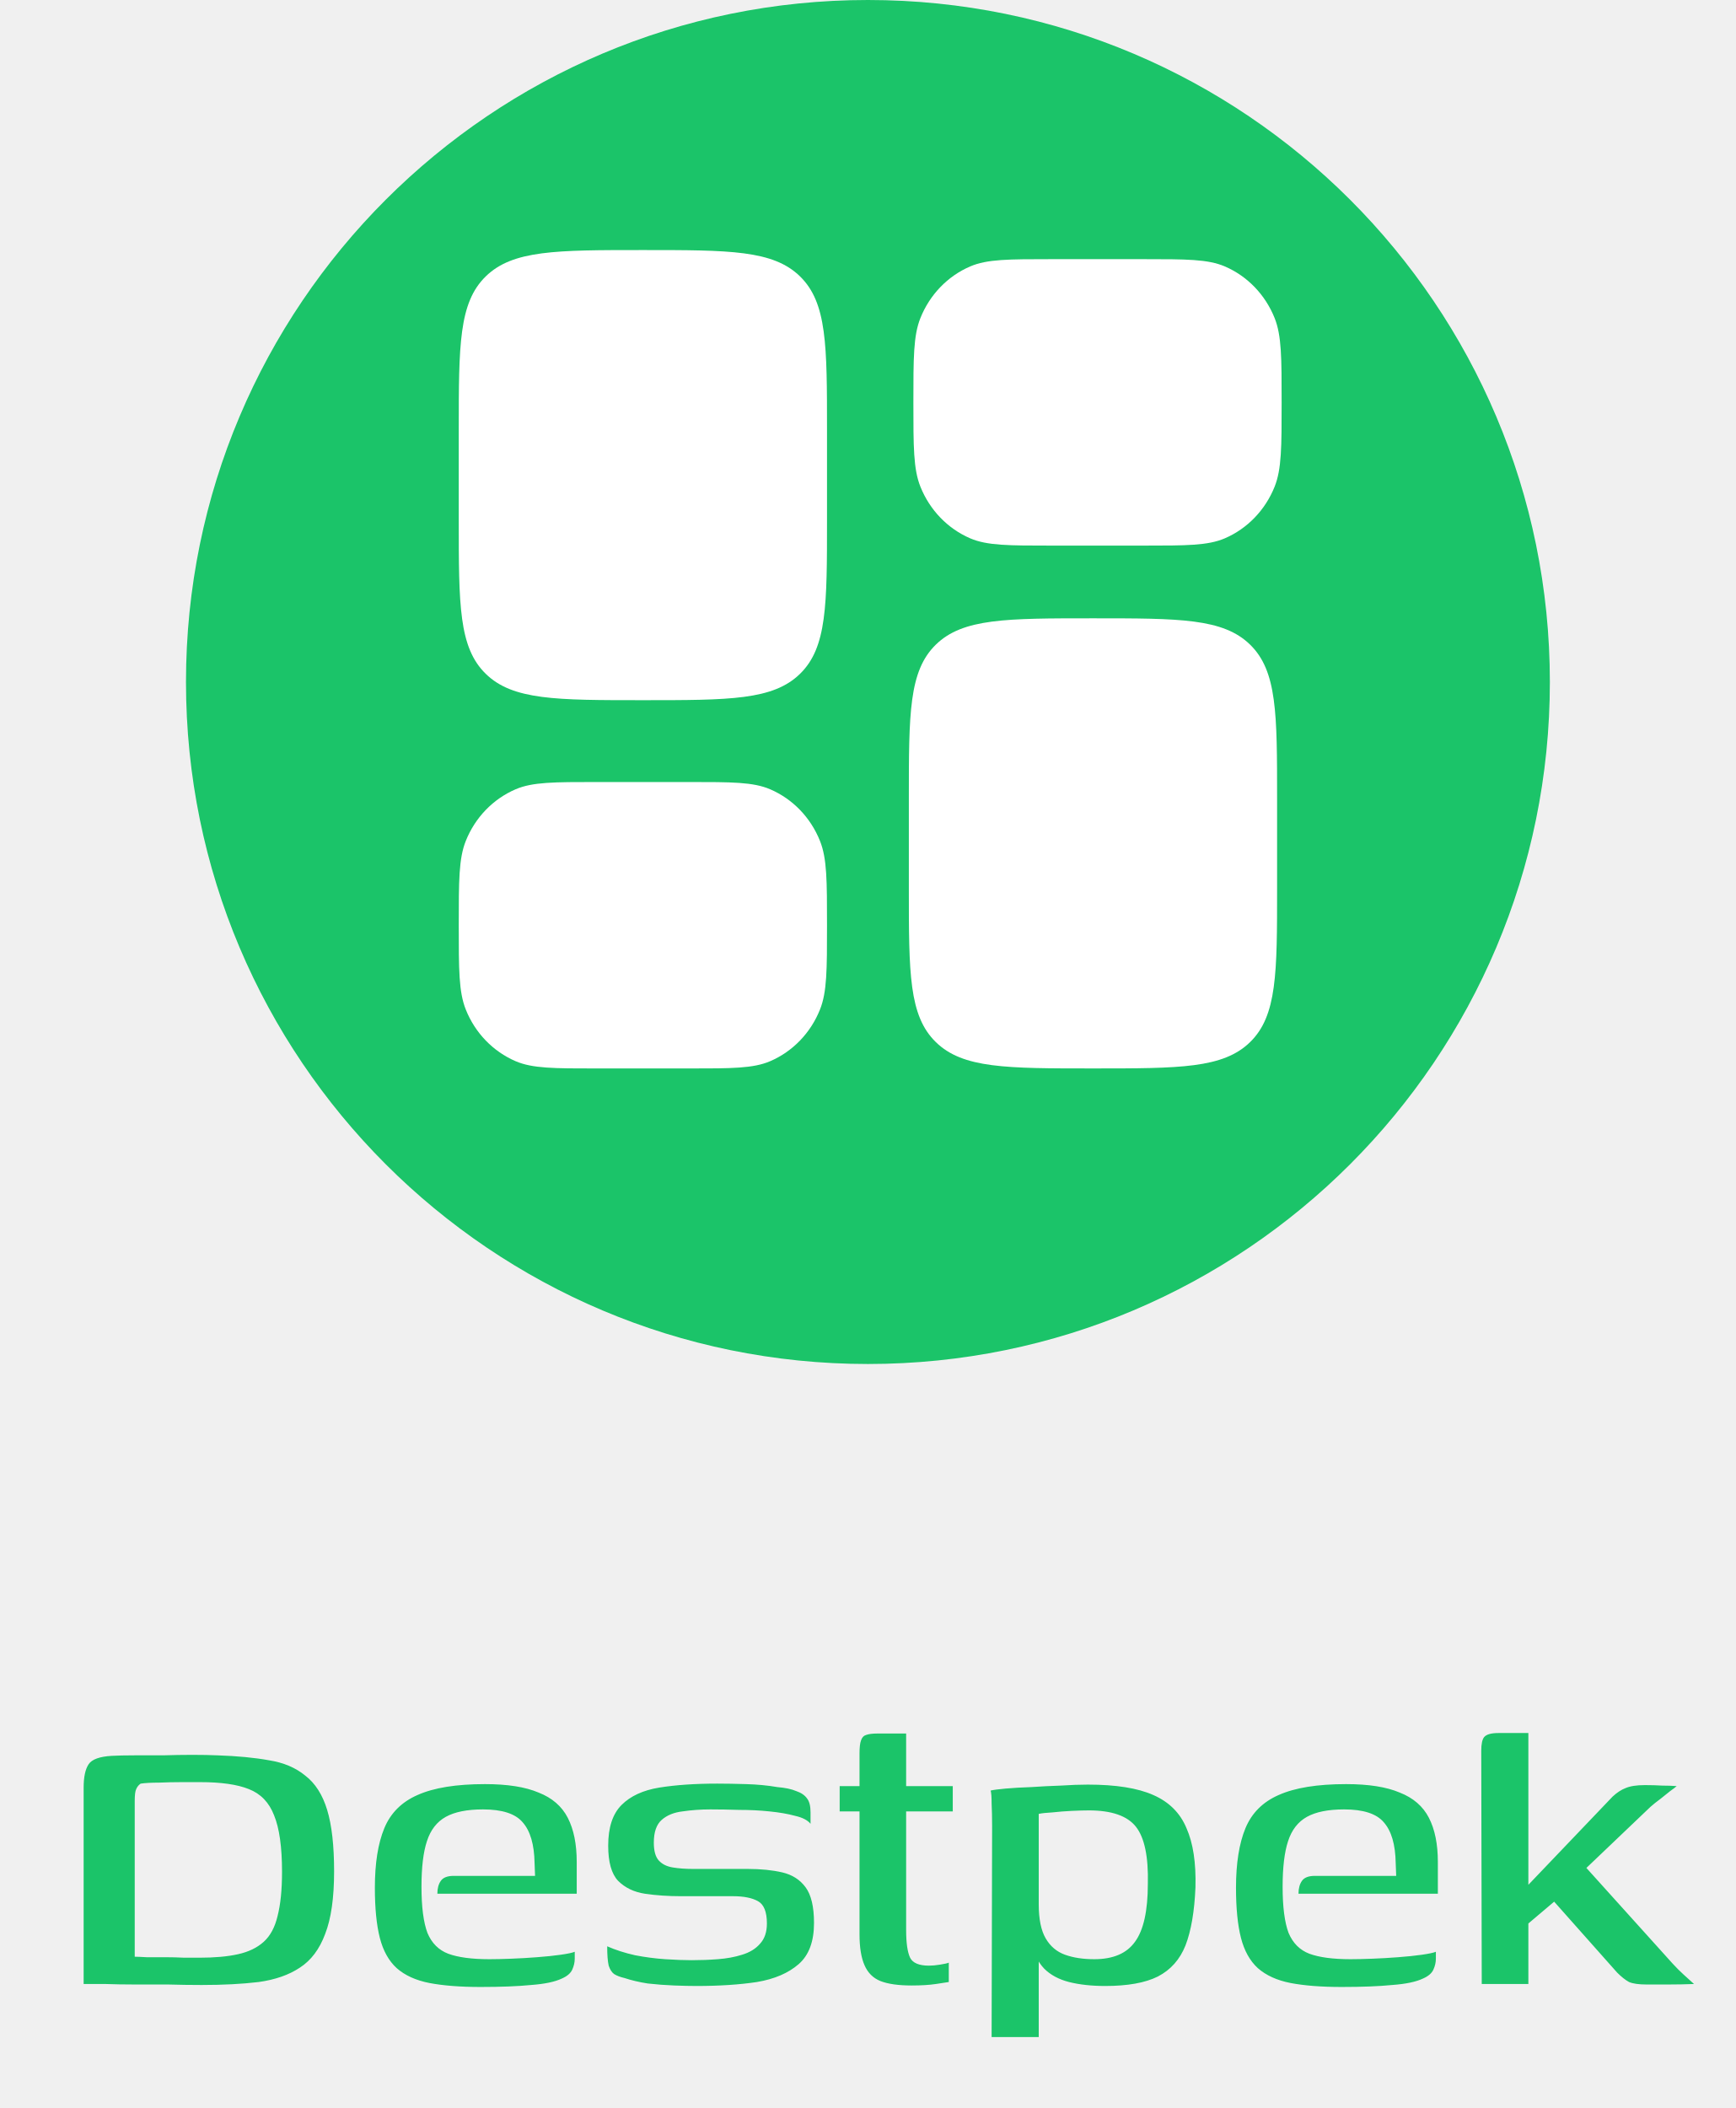
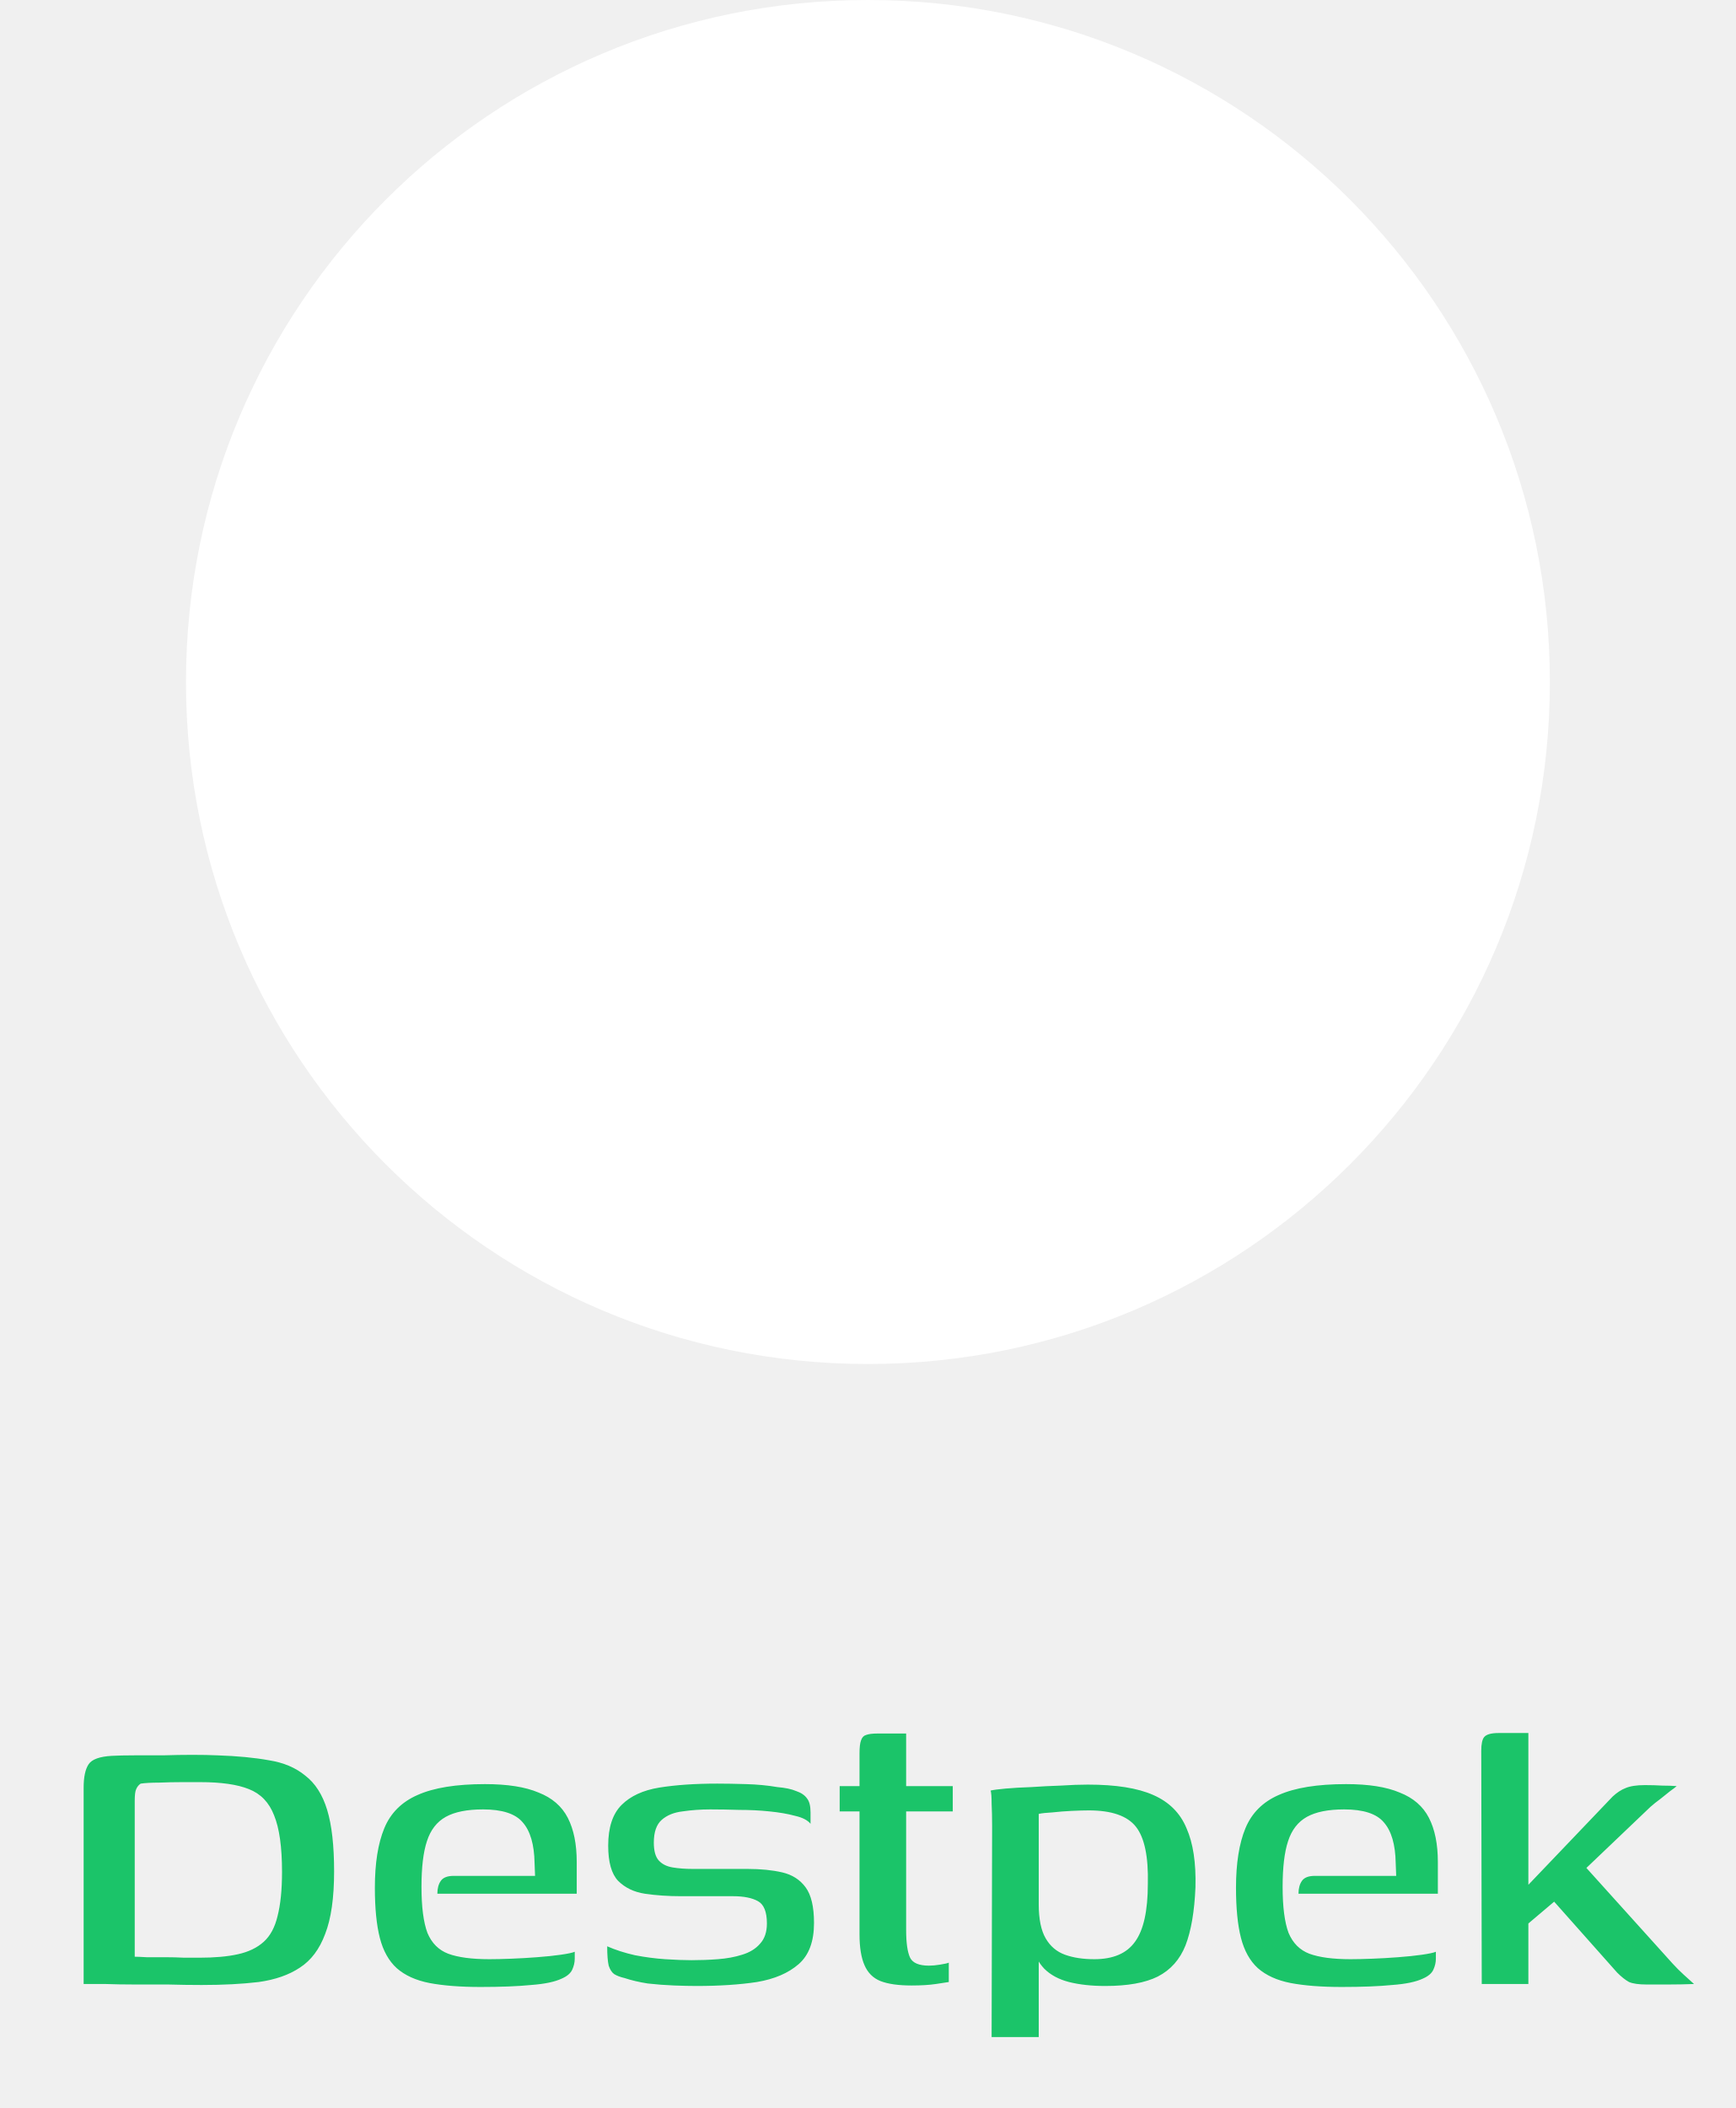
<svg xmlns="http://www.w3.org/2000/svg" width="70" height="85" viewBox="0 0 70 85" fill="none">
-   <rect x="7.5" width="55" height="55" rx="27.5" fill="#1BC469" />
+   <rect x="7.5" width="55" height="55" rx="27.5" fill="white" />
  <path d="M36.65 32.192C36.65 28.77 36.65 27.058 37.737 25.995C38.825 24.932 40.575 24.932 44.075 24.932C47.575 24.932 49.325 24.932 50.413 25.995C51.5 27.058 51.5 28.77 51.5 32.192V35.822C51.5 39.244 51.5 40.956 50.413 42.019C49.325 43.082 47.575 43.082 44.075 43.082C40.575 43.082 38.825 43.082 37.737 42.019C36.65 40.956 36.65 39.244 36.65 35.822V32.192Z" fill="white" />
  <path d="M18.5 20.973C18.5 24.395 18.5 26.106 19.587 27.169C20.675 28.233 22.425 28.233 25.925 28.233C29.425 28.233 31.175 28.233 32.263 27.169C33.35 26.106 33.35 24.395 33.35 20.973V17.343C33.35 13.92 33.35 12.209 32.263 11.146C31.175 10.083 29.425 10.083 25.925 10.083C22.425 10.083 20.675 10.083 19.587 11.146C18.5 12.209 18.5 13.92 18.5 17.343V20.973Z" fill="white" />
  <path d="M36.833 16.225C36.833 18.019 36.833 18.916 37.116 19.623C37.493 20.566 38.215 21.316 39.125 21.707C39.807 22 40.672 22 42.402 22H46.114C47.844 22 48.709 22 49.392 21.707C50.301 21.316 51.024 20.566 51.401 19.623C51.683 18.916 51.683 18.019 51.683 16.225C51.683 14.431 51.683 13.534 51.401 12.826C51.024 11.883 50.301 11.133 49.392 10.743C48.709 10.45 47.844 10.45 46.114 10.45H42.402C40.672 10.45 39.807 10.45 39.125 10.743C38.215 11.133 37.493 11.883 37.116 12.826C36.833 13.534 36.833 14.431 36.833 16.225Z" fill="white" />
  <path d="M18.5 37.308C18.5 39.102 18.5 39.999 18.783 40.706C19.159 41.65 19.882 42.399 20.792 42.79C21.474 43.083 22.339 43.083 24.069 43.083H27.781C29.511 43.083 30.376 43.083 31.058 42.79C31.968 42.399 32.691 41.65 33.067 40.706C33.35 39.999 33.35 39.102 33.35 37.308C33.35 35.514 33.35 34.617 33.067 33.91C32.691 32.966 31.968 32.217 31.058 31.826C30.376 31.533 29.511 31.533 27.781 31.533H24.069C22.339 31.533 21.474 31.533 20.792 31.826C19.882 32.217 19.159 32.966 18.783 33.91C18.5 34.617 18.5 35.514 18.5 37.308Z" fill="white" />
  <path d="M13.473 75.46C13.473 76.527 13.353 77.367 13.113 77.98C12.886 78.593 12.546 79.047 12.093 79.34C11.653 79.633 11.1 79.827 10.433 79.92C9.766 80 9 80.04 8.133 80.04C7.68 80.04 7.226 80.033 6.773 80.02C6.32 80.02 5.873 80.02 5.433 80.02C5.006 80.02 4.613 80.013 4.253 80C3.906 80 3.613 80 3.373 80V72.08C3.373 71.653 3.44 71.34 3.573 71.14C3.706 70.94 4.02 70.827 4.513 70.8C4.753 70.787 5.053 70.78 5.413 70.78C5.786 70.78 6.173 70.78 6.573 70.78C6.986 70.767 7.38 70.76 7.753 70.76C8.14 70.76 8.48 70.767 8.773 70.78C9.573 70.807 10.267 70.873 10.853 70.98C11.44 71.073 11.927 71.28 12.313 71.6C12.713 71.907 13.007 72.367 13.193 72.98C13.38 73.593 13.473 74.42 13.473 75.46ZM5.433 78.9C5.526 78.9 5.686 78.907 5.913 78.92C6.14 78.92 6.386 78.92 6.653 78.92C6.92 78.92 7.18 78.927 7.433 78.94C7.686 78.94 7.886 78.94 8.033 78.94C8.66 78.94 9.18 78.893 9.593 78.8C10.02 78.707 10.367 78.54 10.633 78.3C10.9 78.06 11.086 77.713 11.193 77.26C11.313 76.793 11.373 76.2 11.373 75.48C11.373 74.48 11.267 73.72 11.053 73.2C10.853 72.68 10.513 72.327 10.033 72.14C9.566 71.953 8.913 71.86 8.073 71.86C7.9 71.86 7.653 71.86 7.333 71.86C7.026 71.86 6.72 71.867 6.413 71.88C6.106 71.88 5.86 71.893 5.673 71.92C5.593 71.973 5.533 72.047 5.493 72.14C5.453 72.22 5.433 72.38 5.433 72.62V78.9ZM19.377 80.12C18.564 80.12 17.877 80.067 17.317 79.96C16.77 79.853 16.33 79.653 15.997 79.36C15.677 79.067 15.45 78.66 15.317 78.14C15.184 77.62 15.117 76.947 15.117 76.12C15.117 75.133 15.243 74.333 15.497 73.72C15.75 73.107 16.197 72.66 16.837 72.38C17.49 72.087 18.397 71.94 19.557 71.94C20.463 71.94 21.183 72.053 21.717 72.28C22.264 72.493 22.657 72.833 22.897 73.3C23.137 73.767 23.257 74.36 23.257 75.08V76.36H17.637C17.637 76.147 17.683 75.973 17.777 75.84C17.87 75.707 18.044 75.64 18.297 75.64H21.577L21.557 75.12C21.544 74.373 21.384 73.827 21.077 73.48C20.784 73.133 20.25 72.96 19.477 72.96C18.837 72.96 18.337 73.06 17.977 73.26C17.617 73.46 17.363 73.787 17.217 74.24C17.07 74.68 16.997 75.293 16.997 76.08C16.997 76.893 17.077 77.513 17.237 77.94C17.41 78.353 17.69 78.633 18.077 78.78C18.477 78.927 19.03 79 19.737 79C19.99 79 20.284 78.993 20.617 78.98C20.963 78.967 21.31 78.947 21.657 78.92C22.017 78.893 22.337 78.86 22.617 78.82C22.897 78.78 23.084 78.74 23.177 78.7V78.98C23.177 79.127 23.143 79.273 23.077 79.42C23.01 79.567 22.87 79.687 22.657 79.78C22.377 79.913 21.963 80 21.417 80.04C20.884 80.093 20.203 80.12 19.377 80.12ZM28.086 80.08C27.833 80.08 27.533 80.073 27.186 80.06C26.84 80.047 26.486 80.02 26.126 79.98C25.78 79.927 25.466 79.853 25.186 79.76C25.013 79.72 24.873 79.667 24.766 79.6C24.673 79.533 24.6 79.42 24.546 79.26C24.506 79.087 24.486 78.827 24.486 78.48C24.82 78.627 25.193 78.747 25.606 78.84C26.02 78.92 26.426 78.973 26.826 79C27.24 79.027 27.593 79.04 27.886 79.04C28.246 79.04 28.6 79.027 28.946 79C29.306 78.973 29.633 78.913 29.926 78.82C30.233 78.727 30.473 78.58 30.646 78.38C30.833 78.18 30.926 77.907 30.926 77.56C30.926 77.093 30.806 76.793 30.566 76.66C30.326 76.527 29.993 76.46 29.566 76.46H27.466C26.946 76.46 26.46 76.427 26.006 76.36C25.566 76.293 25.206 76.12 24.926 75.84C24.66 75.56 24.526 75.087 24.526 74.42C24.526 73.687 24.706 73.14 25.066 72.78C25.426 72.42 25.933 72.187 26.586 72.08C27.253 71.973 28.033 71.92 28.926 71.92C29.26 71.92 29.646 71.927 30.086 71.94C30.54 71.953 30.96 71.993 31.346 72.06C31.666 72.087 31.92 72.14 32.106 72.22C32.306 72.287 32.453 72.387 32.546 72.52C32.64 72.64 32.686 72.827 32.686 73.08V73.54C32.566 73.393 32.36 73.287 32.066 73.22C31.773 73.14 31.426 73.08 31.026 73.04C30.64 73 30.233 72.98 29.806 72.98C29.393 72.967 29.006 72.96 28.646 72.96C28.26 72.96 27.886 72.987 27.526 73.04C27.18 73.08 26.9 73.193 26.686 73.38C26.473 73.567 26.366 73.873 26.366 74.3C26.366 74.633 26.433 74.873 26.566 75.02C26.7 75.167 26.886 75.26 27.126 75.3C27.366 75.34 27.64 75.36 27.946 75.36H30.146C30.68 75.36 31.146 75.407 31.546 75.5C31.946 75.593 32.26 75.793 32.486 76.1C32.713 76.407 32.826 76.887 32.826 77.54C32.826 78.287 32.62 78.84 32.206 79.2C31.793 79.56 31.233 79.8 30.526 79.92C29.82 80.027 29.006 80.08 28.086 80.08ZM36.761 80.06C36.227 80.06 35.807 80 35.501 79.88C35.207 79.76 34.994 79.547 34.861 79.24C34.727 78.933 34.661 78.52 34.661 78V73.04H33.861V72.02H34.661V70.7C34.661 70.46 34.681 70.287 34.721 70.18C34.761 70.06 34.827 69.987 34.921 69.96C35.027 69.92 35.181 69.9 35.381 69.9H36.541C36.541 69.927 36.541 69.987 36.541 70.08C36.541 70.16 36.541 70.28 36.541 70.44V72.02H38.421V73.04H36.541V77.82C36.541 78.34 36.594 78.713 36.701 78.94C36.807 79.153 37.061 79.26 37.461 79.26C37.594 79.26 37.741 79.247 37.901 79.22C38.074 79.193 38.194 79.167 38.261 79.14V79.92C38.181 79.933 38.007 79.96 37.741 80C37.474 80.04 37.147 80.06 36.761 80.06ZM39.988 82.14L40.008 73.64C40.008 73.293 40.001 72.987 39.988 72.72C39.988 72.453 39.974 72.28 39.948 72.2C40.054 72.173 40.254 72.147 40.548 72.12C40.854 72.093 41.201 72.073 41.588 72.06C41.974 72.033 42.368 72.013 42.768 72C43.181 71.973 43.548 71.96 43.868 71.96C45.001 71.96 45.881 72.1 46.508 72.38C47.148 72.66 47.594 73.107 47.848 73.72C48.114 74.32 48.234 75.113 48.208 76.1C48.168 77.073 48.034 77.853 47.808 78.44C47.581 79.013 47.208 79.433 46.688 79.7C46.181 79.953 45.474 80.08 44.568 80.08C44.021 80.08 43.534 80.027 43.108 79.92C42.694 79.813 42.361 79.633 42.108 79.38C41.854 79.113 41.681 78.76 41.588 78.32L41.888 78.12V82.14H39.988ZM44.128 79C44.888 79 45.434 78.767 45.768 78.3C46.114 77.833 46.288 77.053 46.288 75.96C46.314 74.867 46.154 74.1 45.808 73.66C45.461 73.22 44.828 73 43.908 73C43.721 73 43.488 73.007 43.208 73.02C42.941 73.033 42.688 73.053 42.448 73.08C42.208 73.093 42.021 73.113 41.888 73.14V76.78C41.888 77.38 41.981 77.84 42.168 78.16C42.354 78.48 42.614 78.7 42.948 78.82C43.281 78.94 43.674 79 44.128 79ZM54.103 80.12C53.29 80.12 52.603 80.067 52.043 79.96C51.497 79.853 51.057 79.653 50.723 79.36C50.403 79.067 50.177 78.66 50.043 78.14C49.91 77.62 49.843 76.947 49.843 76.12C49.843 75.133 49.97 74.333 50.223 73.72C50.477 73.107 50.923 72.66 51.563 72.38C52.217 72.087 53.123 71.94 54.283 71.94C55.19 71.94 55.91 72.053 56.443 72.28C56.99 72.493 57.383 72.833 57.623 73.3C57.863 73.767 57.983 74.36 57.983 75.08V76.36H52.363C52.363 76.147 52.41 75.973 52.503 75.84C52.597 75.707 52.77 75.64 53.023 75.64H56.303L56.283 75.12C56.27 74.373 56.11 73.827 55.803 73.48C55.51 73.133 54.977 72.96 54.203 72.96C53.563 72.96 53.063 73.06 52.703 73.26C52.343 73.46 52.09 73.787 51.943 74.24C51.797 74.68 51.723 75.293 51.723 76.08C51.723 76.893 51.803 77.513 51.963 77.94C52.137 78.353 52.417 78.633 52.803 78.78C53.203 78.927 53.757 79 54.463 79C54.717 79 55.01 78.993 55.343 78.98C55.69 78.967 56.037 78.947 56.383 78.92C56.743 78.893 57.063 78.86 57.343 78.82C57.623 78.78 57.81 78.74 57.903 78.7V78.98C57.903 79.127 57.87 79.273 57.803 79.42C57.737 79.567 57.597 79.687 57.383 79.78C57.103 79.913 56.69 80 56.143 80.04C55.61 80.093 54.93 80.12 54.103 80.12ZM59.753 80L59.733 70.6C59.733 70.32 59.773 70.133 59.853 70.04C59.946 69.933 60.139 69.88 60.433 69.88H61.633V76L65.033 72.44C65.206 72.28 65.379 72.167 65.553 72.1C65.74 72.02 65.999 71.98 66.333 71.98C66.586 71.98 66.82 71.987 67.033 72C67.246 72 67.439 72.007 67.613 72.02C67.573 72.06 67.486 72.127 67.353 72.22C67.233 72.313 67.1 72.42 66.953 72.54C66.806 72.647 66.673 72.753 66.553 72.86L63.973 75.32L67.453 79.18C67.6 79.34 67.746 79.487 67.893 79.62C68.04 79.753 68.18 79.88 68.313 80C67.98 80.013 67.639 80.02 67.293 80.02C66.96 80.02 66.659 80.02 66.393 80.02C66.086 80.02 65.853 79.987 65.693 79.92C65.546 79.84 65.386 79.713 65.213 79.54L62.673 76.68L61.633 77.56V80H59.753Z" fill="#1BC469" />
</svg>
